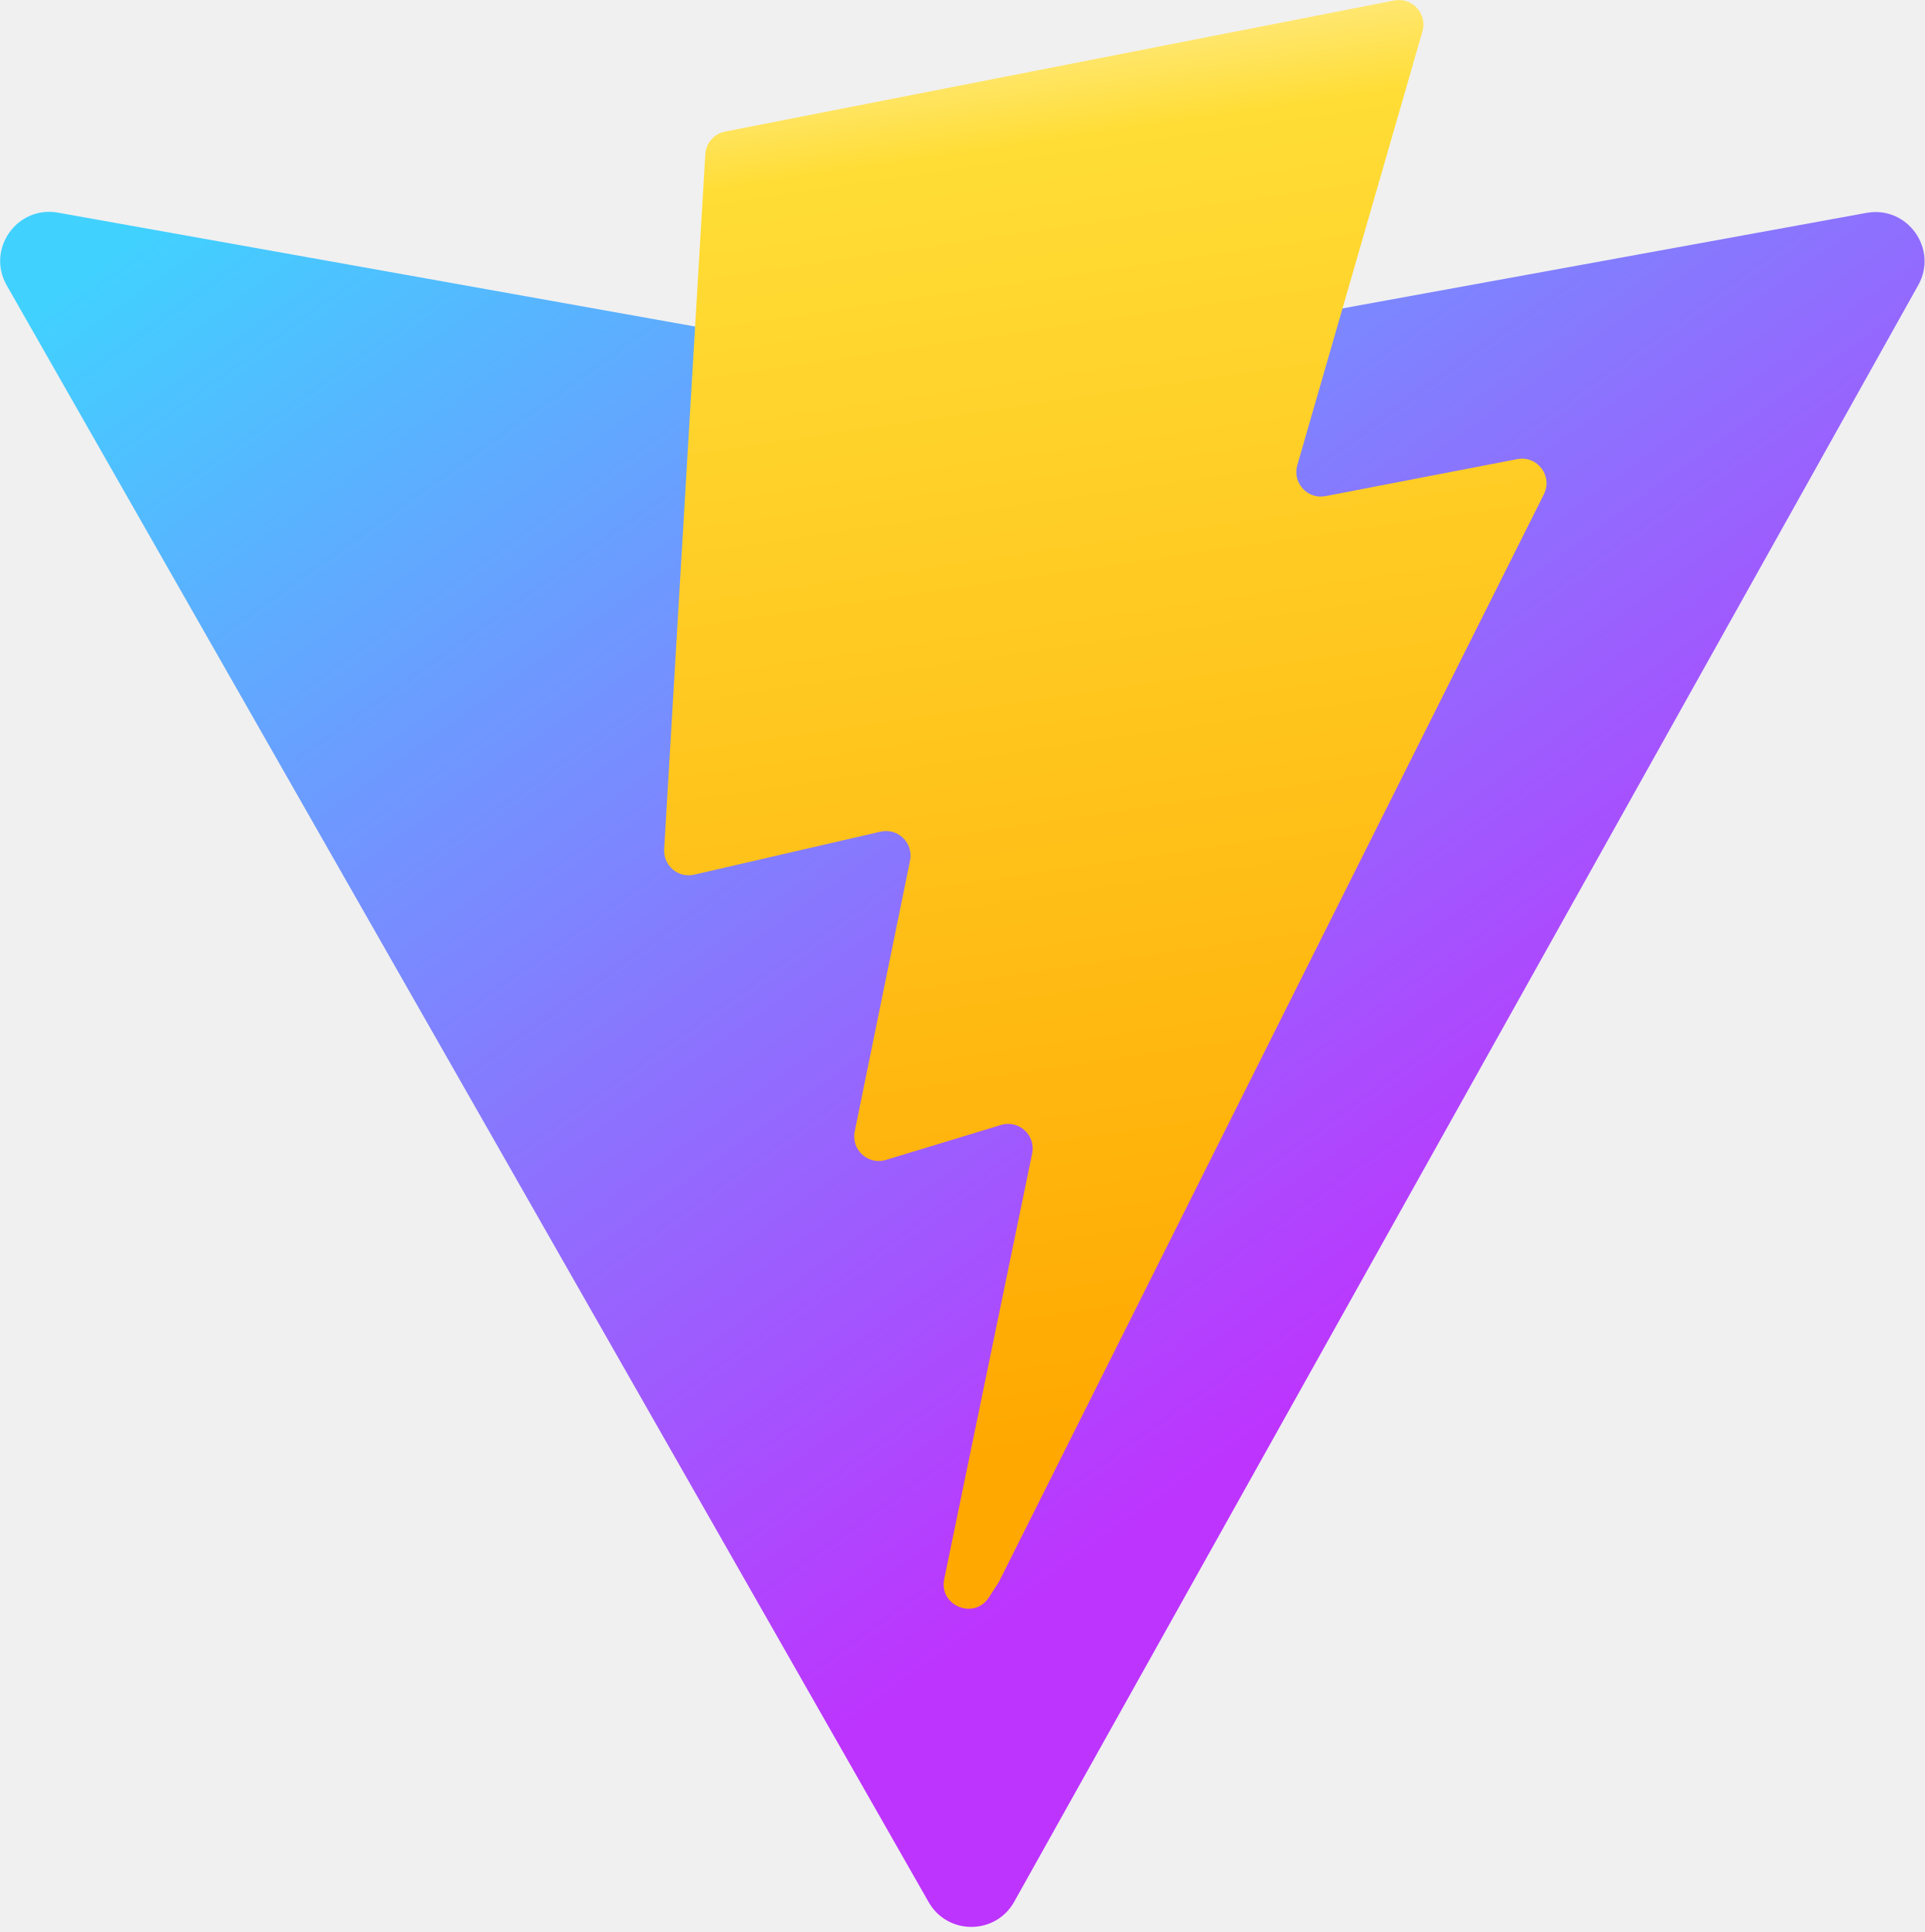
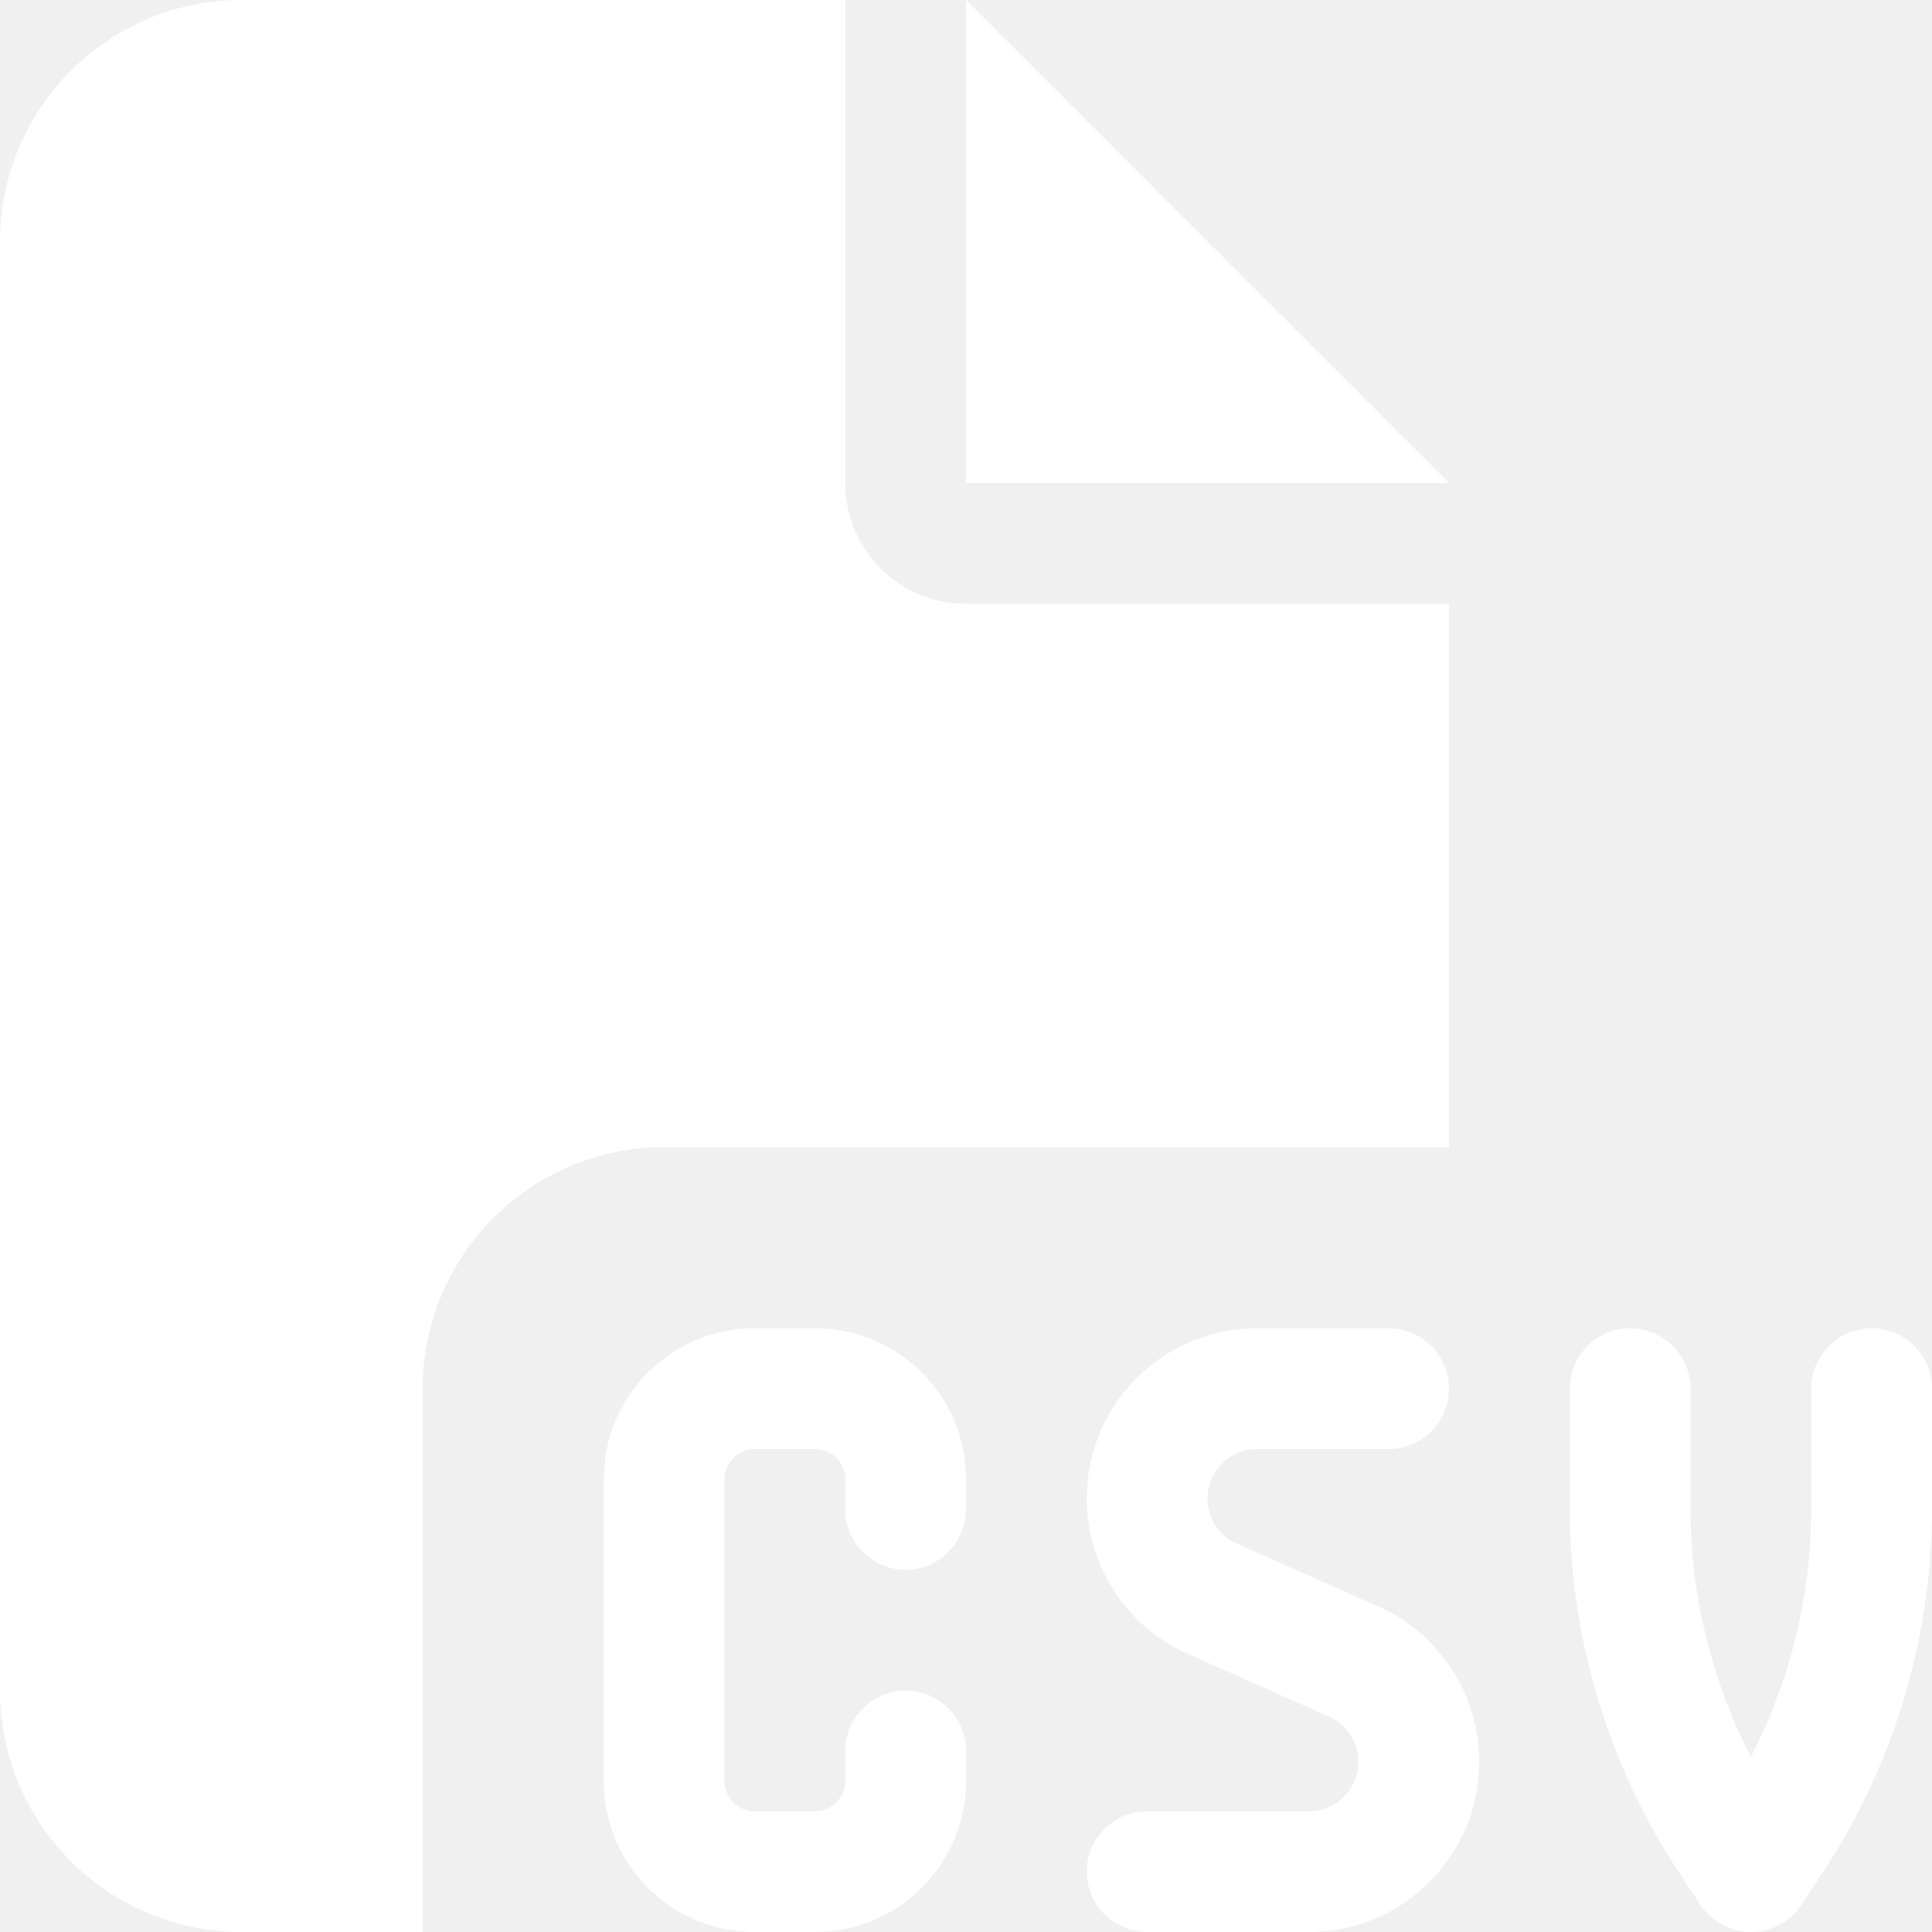
- <svg xmlns="http://www.w3.org/2000/svg" aria-hidden="true" role="img" class="iconify iconify--logos" width="31.88" height="32" preserveAspectRatio="xMidYMid meet" viewBox="0 0 256 257">
-   <defs>
-     <linearGradient id="IconifyId1813088fe1fbc01fb466" x1="-.828%" x2="57.636%" y1="7.652%" y2="78.411%">
-       <stop offset="0%" stop-color="#41D1FF" />
-       <stop offset="100%" stop-color="#BD34FE" />
-     </linearGradient>
-     <linearGradient id="IconifyId1813088fe1fbc01fb467" x1="43.376%" x2="50.316%" y1="2.242%" y2="89.03%">
-       <stop offset="0%" stop-color="#FFEA83" />
-       <stop offset="8.333%" stop-color="#FFDD35" />
-       <stop offset="100%" stop-color="#FFA800" />
-     </linearGradient>
-   </defs>
-   <path fill="url(#IconifyId1813088fe1fbc01fb466)" d="M255.153 37.938L134.897 252.976c-2.483 4.44-8.862 4.466-11.382.048L.875 37.958c-2.746-4.814 1.371-10.646 6.827-9.67l120.385 21.517a6.537 6.537 0 0 0 2.322-.004l117.867-21.483c5.438-.991 9.574 4.796 6.877 9.62Z" />
-   <path fill="url(#IconifyId1813088fe1fbc01fb467)" d="M185.432.063L96.44 17.501a3.268 3.268 0 0 0-2.634 3.014l-5.474 92.456a3.268 3.268 0 0 0 3.997 3.378l24.777-5.718c2.318-.535 4.413 1.507 3.936 3.838l-7.361 36.047c-.495 2.426 1.782 4.5 4.151 3.78l15.304-4.649c2.372-.72 4.652 1.36 4.15 3.788l-11.698 56.621c-.732 3.542 3.979 5.473 5.943 2.437l1.313-2.028l72.516-144.72c1.215-2.423-.88-5.186-3.54-4.672l-25.505 4.922c-2.396.462-4.435-1.77-3.759-4.114l16.646-57.705c.677-2.35-1.37-4.583-3.769-4.113Z" />
+ <svg xmlns="http://www.w3.org/2000/svg" fill="white" height="1em" viewBox="0 0 512 512">
+   <path d="M0 64C0 28.7 28.7 0 64 0H224V128c0 17.7 14.3 32 32 32H384V304H176c-35.3 0-64 28.7-64 64V512H64c-35.3 0-64-28.7-64-64V64zm384 64H256V0L384 128zM200 352h16c22.1 0 40 17.9 40 40v8c0 8.8-7.2 16-16 16s-16-7.2-16-16v-8c0-4.4-3.6-8-8-8H200c-4.4 0-8 3.6-8 8v80c0 4.4 3.6 8 8 8h16c4.4 0 8-3.6 8-8v-8c0-8.8 7.2-16 16-16s16 7.2 16 16v8c0 22.1-17.9 40-40 40H200c-22.1 0-40-17.9-40-40V392c0-22.1 17.9-40 40-40zm133.1 0H368c8.8 0 16 7.2 16 16s-7.2 16-16 16H333.1c-7.2 0-13.1 5.9-13.1 13.1c0 5.2 3 9.9 7.8 12l37.4 16.6c16.3 7.2 26.8 23.4 26.8 41.2c0 24.9-20.2 45.1-45.1 45.1H304c-8.8 0-16-7.2-16-16s7.2-16 16-16h42.9c7.2 0 13.1-5.9 13.1-13.1c0-5.2-3-9.9-7.8-12l-37.4-16.6c-16.3-7.2-26.8-23.4-26.8-41.2c0-24.9 20.2-45.1 45.1-45.1zm98.9 0c8.8 0 16 7.2 16 16v31.6c0 23 5.5 45.6 16 66c10.5-20.3 16-42.9 16-66V368c0-8.8 7.2-16 16-16s16 7.2 16 16v31.6c0 34.7-10.3 68.7-29.6 97.6l-5.1 7.7c-3 4.5-8 7.1-13.3 7.1s-10.3-2.7-13.3-7.1l-5.1-7.7c-19.3-28.9-29.6-62.9-29.6-97.6V368c0-8.8 7.2-16 16-16z" />
</svg>
